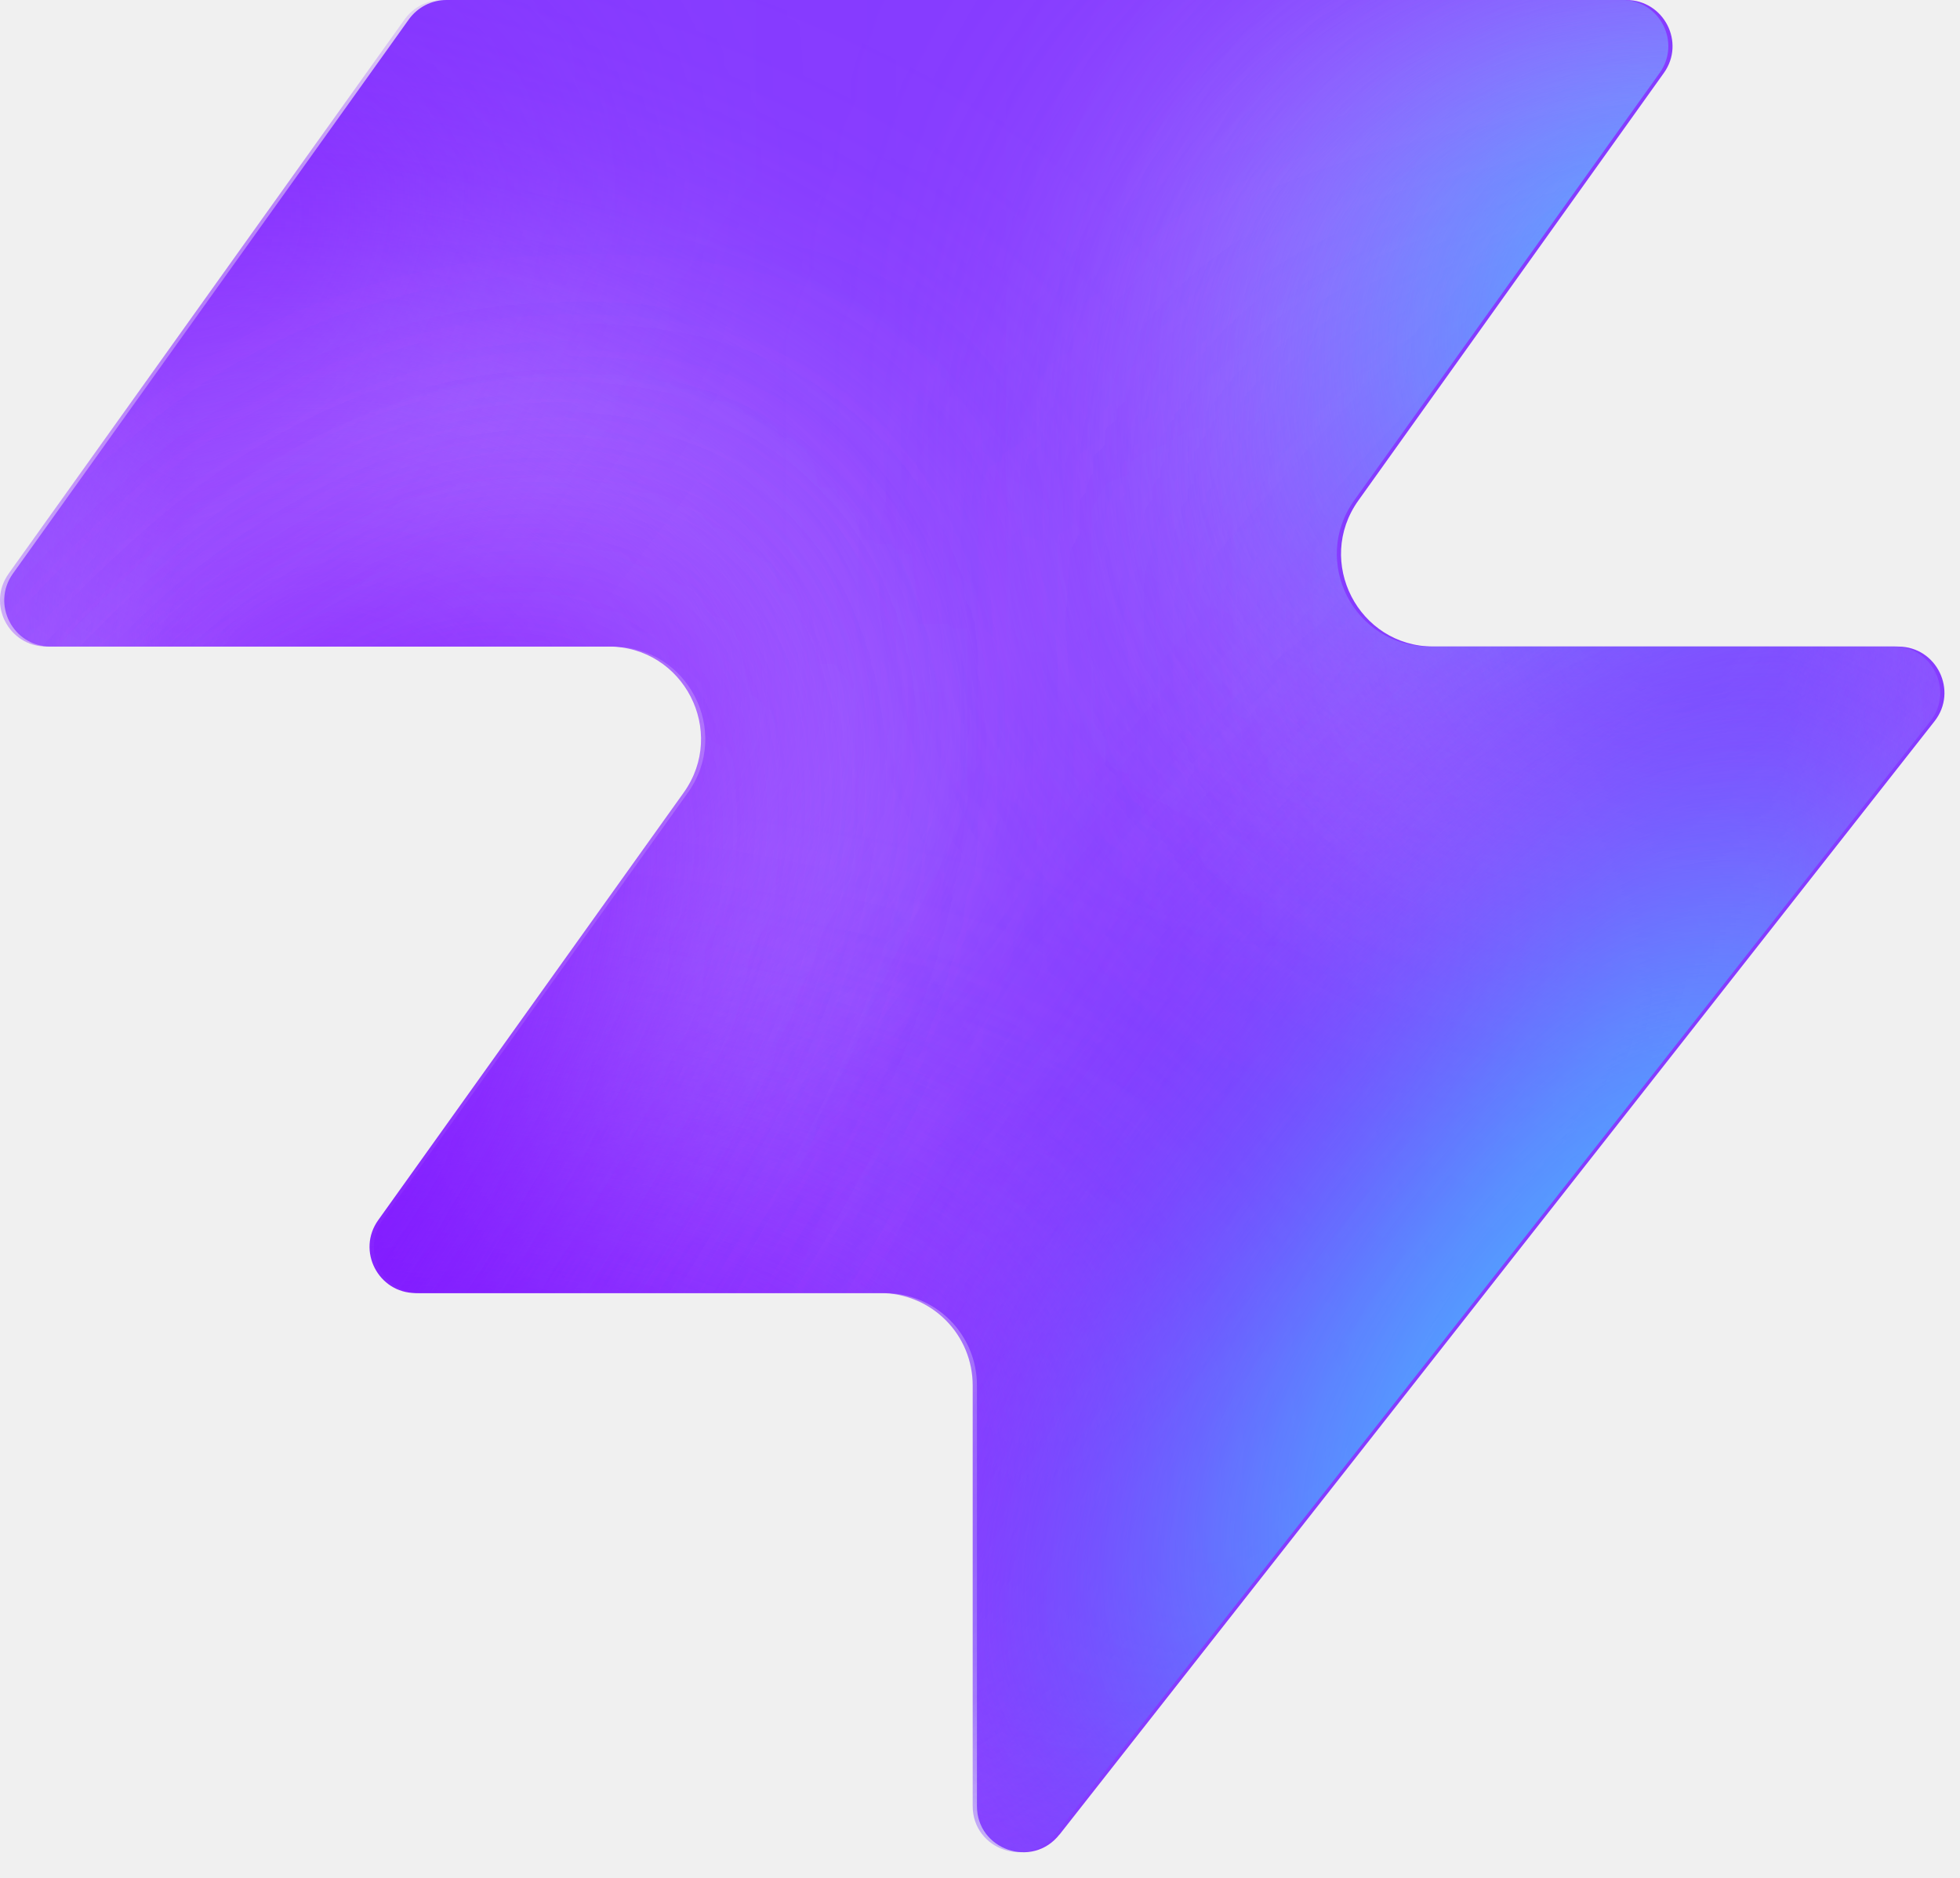
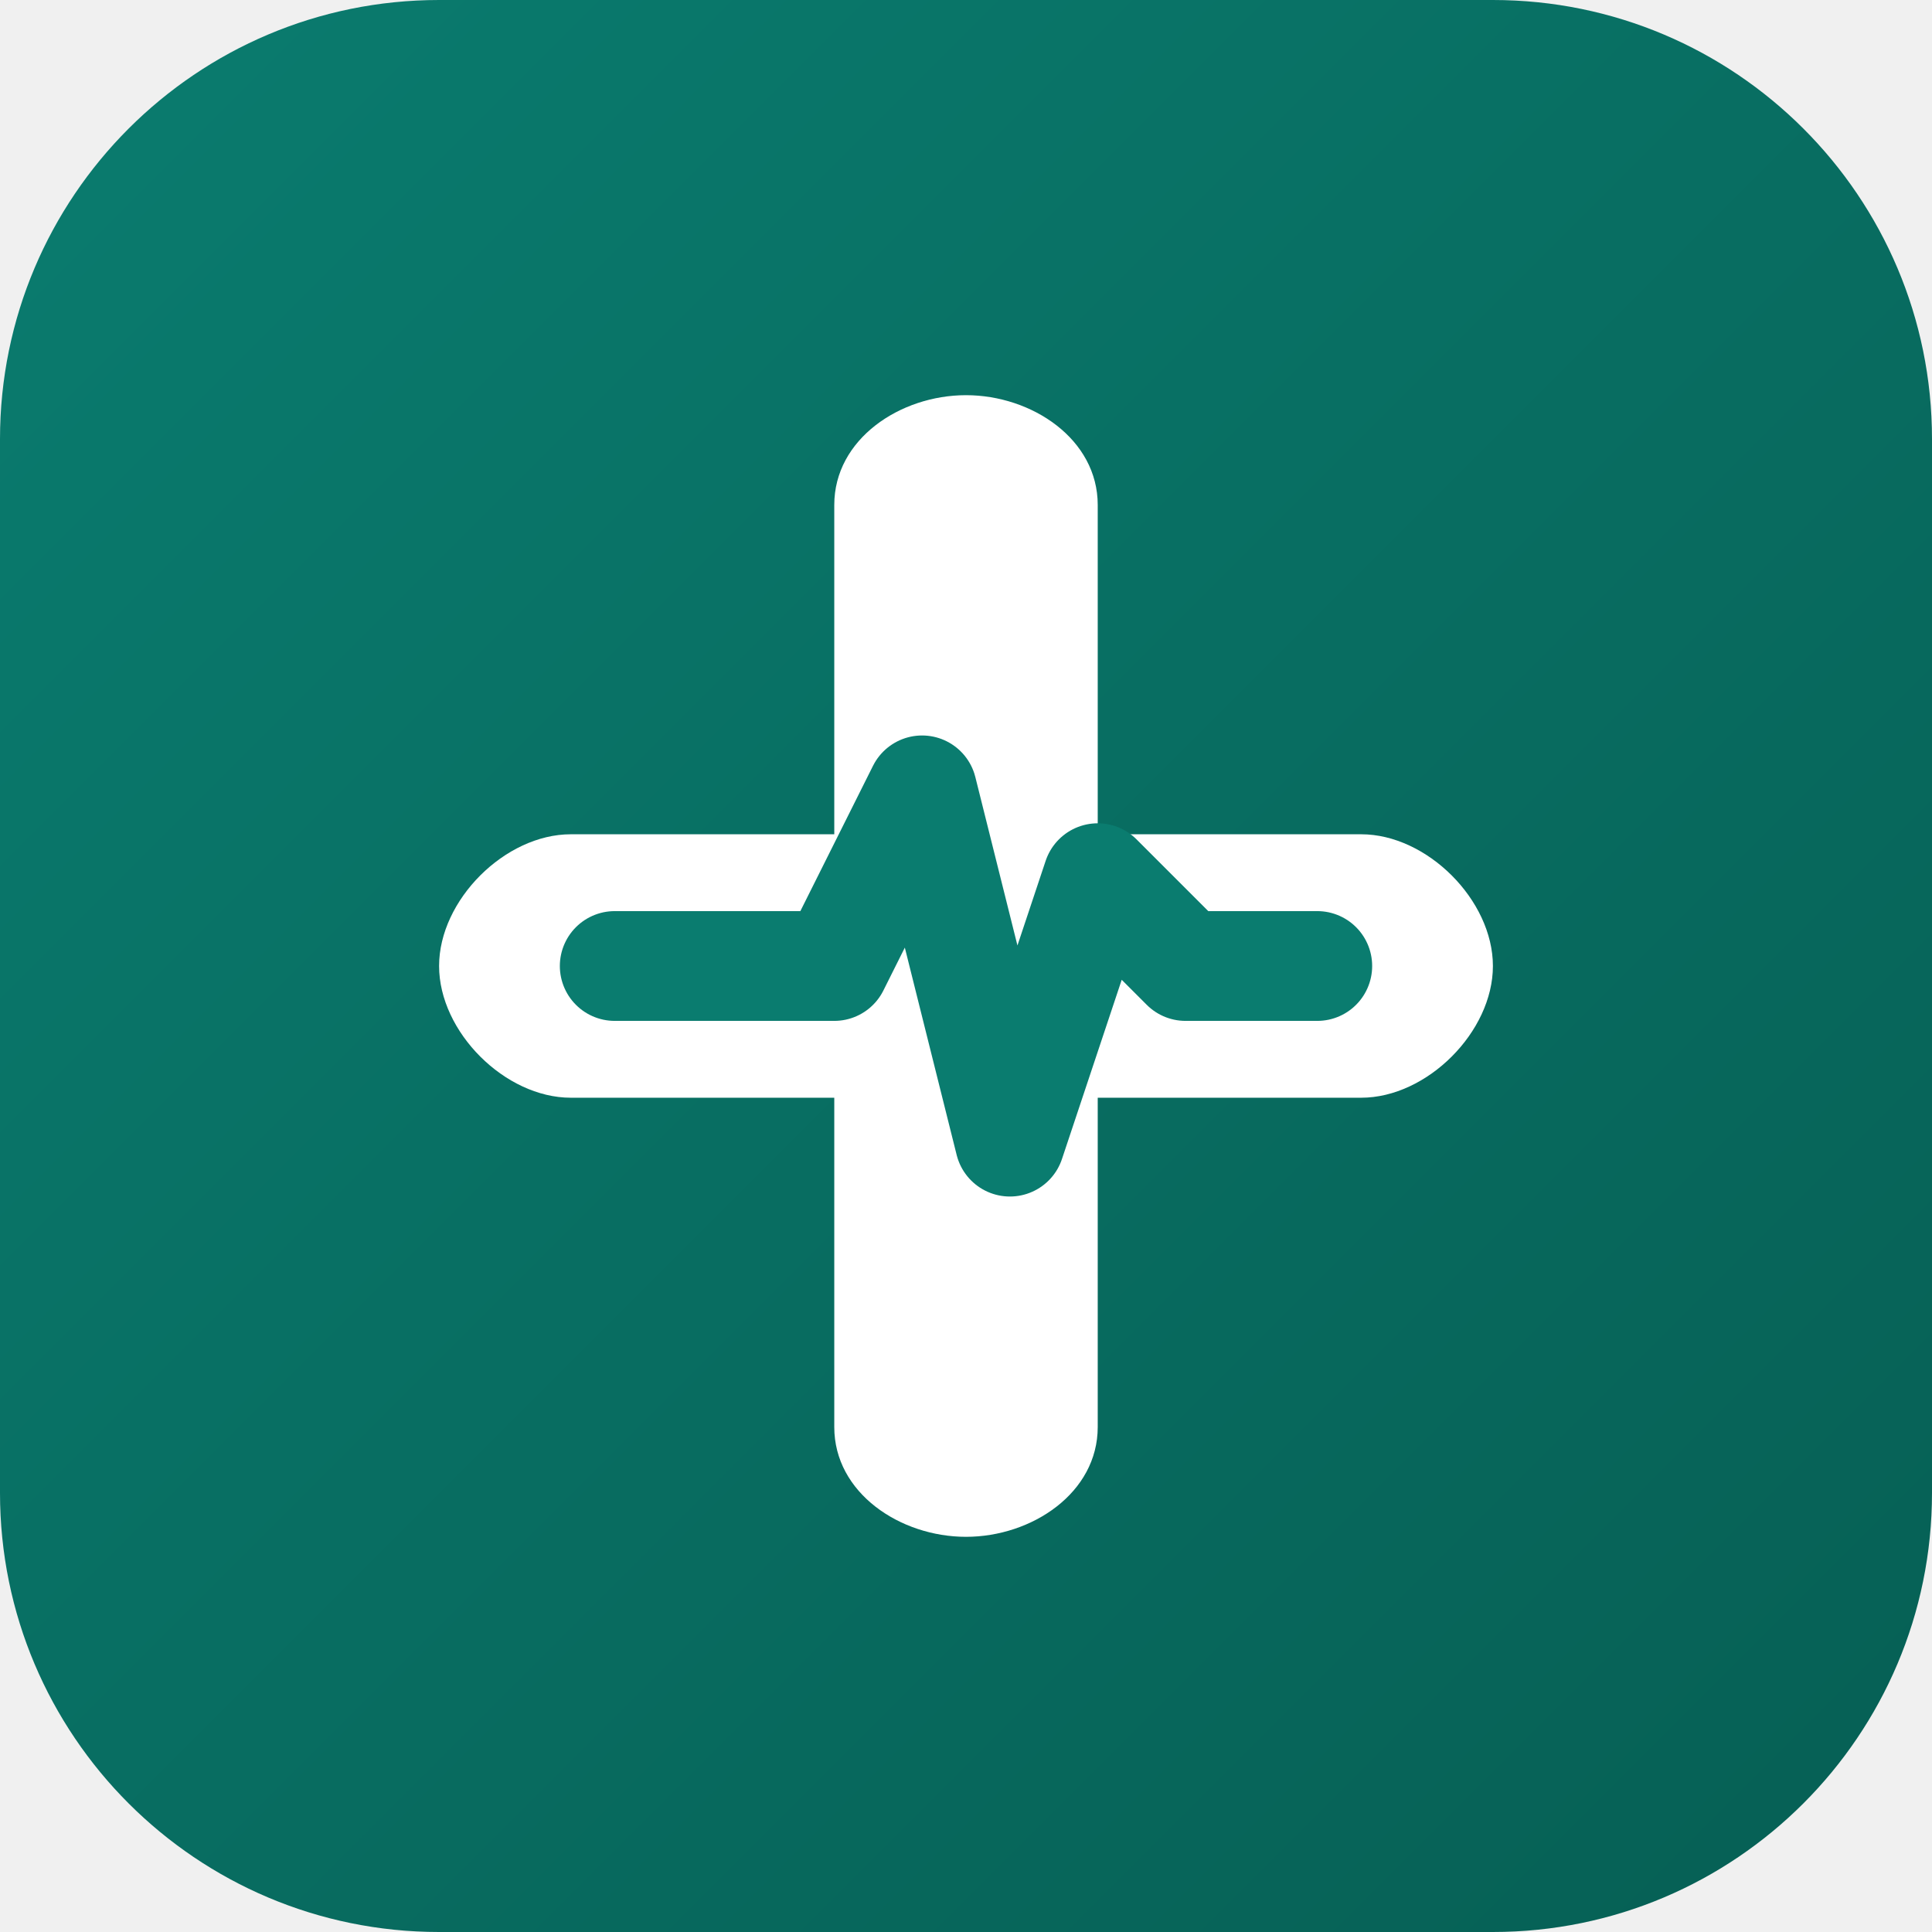
- <svg xmlns="http://www.w3.org/2000/svg" width="48" height="46" fill="none" viewBox="0 0 48 46">
-   <path fill="#863bff" d="M25.946 44.938c-.664.845-2.021.375-2.021-.698V33.937a2.26 2.26 0 0 0-2.262-2.262H10.287c-.92 0-1.456-1.04-.92-1.788l7.48-10.471c1.07-1.497 0-3.578-1.842-3.578H1.237c-.92 0-1.456-1.04-.92-1.788L10.013.474c.214-.297.556-.474.92-.474h28.894c.92 0 1.456 1.04.92 1.788l-7.48 10.471c-1.07 1.498 0 3.579 1.842 3.579h11.377c.943 0 1.473 1.088.89 1.83L25.947 44.94z" style="fill:#863bff;fill:color(display-p3 .525 .23 1);fill-opacity:1" />
-   <mask id="a" width="48" height="46" x="0" y="0" maskUnits="userSpaceOnUse" style="mask-type:alpha">
-     <path fill="#000" d="M25.842 44.938c-.664.844-2.021.375-2.021-.698V33.937a2.26 2.26 0 0 0-2.262-2.262H10.183c-.92 0-1.456-1.04-.92-1.788l7.48-10.471c1.07-1.498 0-3.579-1.842-3.579H1.133c-.92 0-1.456-1.04-.92-1.787L9.91.473c.214-.297.556-.474.92-.474h28.894c.92 0 1.456 1.04.92 1.788l-7.48 10.471c-1.07 1.498 0 3.578 1.842 3.578h11.377c.943 0 1.473 1.088.89 1.832L25.843 44.94z" style="fill:#000;fill-opacity:1" />
-   </mask>
-   <g mask="url(#a)">
-     <g filter="url(#b)">
-       <ellipse cx="5.508" cy="14.704" fill="#ede6ff" rx="5.508" ry="14.704" style="fill:#ede6ff;fill:color(display-p3 .927 .903 1);fill-opacity:1" transform="matrix(.00324 1 1 -.00324 -4.47 31.516)" />
-     </g>
-     <g filter="url(#c)">
-       <ellipse cx="10.399" cy="29.851" fill="#ede6ff" rx="10.399" ry="29.851" style="fill:#ede6ff;fill:color(display-p3 .927 .903 1);fill-opacity:1" transform="matrix(.00324 1 1 -.00324 -39.328 7.883)" />
-     </g>
-     <g filter="url(#d)">
-       <ellipse cx="5.508" cy="30.487" fill="#7e14ff" rx="5.508" ry="30.487" style="fill:#7e14ff;fill:color(display-p3 .492 .077 1);fill-opacity:1" transform="rotate(89.814 -25.913 -14.639)scale(1 -1)" />
-     </g>
-     <g filter="url(#e)">
-       <ellipse cx="5.508" cy="30.599" fill="#7e14ff" rx="5.508" ry="30.599" style="fill:#7e14ff;fill:color(display-p3 .492 .077 1);fill-opacity:1" transform="rotate(89.814 -32.644 -3.334)scale(1 -1)" />
-     </g>
-     <g filter="url(#f)">
-       <ellipse cx="5.508" cy="30.599" fill="#7e14ff" rx="5.508" ry="30.599" style="fill:#7e14ff;fill:color(display-p3 .492 .077 1);fill-opacity:1" transform="matrix(.00324 1 1 -.00324 -34.34 30.47)" />
-     </g>
-     <g filter="url(#g)">
-       <ellipse cx="14.072" cy="22.078" fill="#ede6ff" rx="14.072" ry="22.078" style="fill:#ede6ff;fill:color(display-p3 .927 .903 1);fill-opacity:1" transform="rotate(93.35 24.506 48.493)scale(-1 1)" />
-     </g>
-     <g filter="url(#h)">
-       <ellipse cx="3.47" cy="21.501" fill="#7e14ff" rx="3.47" ry="21.501" style="fill:#7e14ff;fill:color(display-p3 .492 .077 1);fill-opacity:1" transform="rotate(89.009 28.708 47.59)scale(-1 1)" />
-     </g>
-     <g filter="url(#i)">
-       <ellipse cx="3.47" cy="21.501" fill="#7e14ff" rx="3.47" ry="21.501" style="fill:#7e14ff;fill:color(display-p3 .492 .077 1);fill-opacity:1" transform="rotate(89.009 28.708 47.59)scale(-1 1)" />
-     </g>
-     <g filter="url(#j)">
-       <ellipse cx=".387" cy="8.972" fill="#7e14ff" rx="4.407" ry="29.108" style="fill:#7e14ff;fill:color(display-p3 .492 .077 1);fill-opacity:1" transform="rotate(39.51 .387 8.972)" />
-     </g>
-     <g filter="url(#k)">
-       <ellipse cx="47.523" cy="-6.092" fill="#7e14ff" rx="4.407" ry="29.108" style="fill:#7e14ff;fill:color(display-p3 .492 .077 1);fill-opacity:1" transform="rotate(37.892 47.523 -6.092)" />
-     </g>
-     <g filter="url(#l)">
-       <ellipse cx="41.412" cy="6.333" fill="#47bfff" rx="5.971" ry="9.665" style="fill:#47bfff;fill:color(display-p3 .28 .748 1);fill-opacity:1" transform="rotate(37.892 41.412 6.333)" />
-     </g>
-     <g filter="url(#m)">
-       <ellipse cx="-1.879" cy="38.332" fill="#7e14ff" rx="4.407" ry="29.108" style="fill:#7e14ff;fill:color(display-p3 .492 .077 1);fill-opacity:1" transform="rotate(37.892 -1.88 38.332)" />
-     </g>
-     <g filter="url(#n)">
-       <ellipse cx="-1.879" cy="38.332" fill="#7e14ff" rx="4.407" ry="29.108" style="fill:#7e14ff;fill:color(display-p3 .492 .077 1);fill-opacity:1" transform="rotate(37.892 -1.88 38.332)" />
-     </g>
-     <g filter="url(#o)">
-       <ellipse cx="35.651" cy="29.907" fill="#7e14ff" rx="4.407" ry="29.108" style="fill:#7e14ff;fill:color(display-p3 .492 .077 1);fill-opacity:1" transform="rotate(37.892 35.651 29.907)" />
-     </g>
-     <g filter="url(#p)">
-       <ellipse cx="38.418" cy="32.4" fill="#47bfff" rx="5.971" ry="15.297" style="fill:#47bfff;fill:color(display-p3 .28 .748 1);fill-opacity:1" transform="rotate(37.892 38.418 32.4)" />
-     </g>
-   </g>
+ <svg xmlns="http://www.w3.org/2000/svg" width="32" height="32" viewBox="0 0 44 44" fill="none">
  <defs>
-     <filter id="b" width="60.045" height="41.654" x="-19.77" y="16.149" color-interpolation-filters="sRGB" filterUnits="userSpaceOnUse">
-       <feFlood flood-opacity="0" result="BackgroundImageFix" />
-       <feBlend in="SourceGraphic" in2="BackgroundImageFix" result="shape" />
-       <feGaussianBlur result="effect1_foregroundBlur_2002_17158" stdDeviation="7.659" />
-     </filter>
-     <filter id="c" width="90.34" height="51.437" x="-54.613" y="-7.533" color-interpolation-filters="sRGB" filterUnits="userSpaceOnUse">
-       <feFlood flood-opacity="0" result="BackgroundImageFix" />
-       <feBlend in="SourceGraphic" in2="BackgroundImageFix" result="shape" />
-       <feGaussianBlur result="effect1_foregroundBlur_2002_17158" stdDeviation="7.659" />
-     </filter>
-     <filter id="d" width="79.355" height="29.4" x="-49.64" y="2.03" color-interpolation-filters="sRGB" filterUnits="userSpaceOnUse">
-       <feFlood flood-opacity="0" result="BackgroundImageFix" />
-       <feBlend in="SourceGraphic" in2="BackgroundImageFix" result="shape" />
-       <feGaussianBlur result="effect1_foregroundBlur_2002_17158" stdDeviation="4.596" />
-     </filter>
-     <filter id="e" width="79.579" height="29.4" x="-45.045" y="20.029" color-interpolation-filters="sRGB" filterUnits="userSpaceOnUse">
-       <feFlood flood-opacity="0" result="BackgroundImageFix" />
-       <feBlend in="SourceGraphic" in2="BackgroundImageFix" result="shape" />
-       <feGaussianBlur result="effect1_foregroundBlur_2002_17158" stdDeviation="4.596" />
-     </filter>
-     <filter id="f" width="79.579" height="29.4" x="-43.513" y="21.178" color-interpolation-filters="sRGB" filterUnits="userSpaceOnUse">
-       <feFlood flood-opacity="0" result="BackgroundImageFix" />
-       <feBlend in="SourceGraphic" in2="BackgroundImageFix" result="shape" />
-       <feGaussianBlur result="effect1_foregroundBlur_2002_17158" stdDeviation="4.596" />
-     </filter>
-     <filter id="g" width="74.749" height="58.852" x="15.756" y="-17.901" color-interpolation-filters="sRGB" filterUnits="userSpaceOnUse">
-       <feFlood flood-opacity="0" result="BackgroundImageFix" />
-       <feBlend in="SourceGraphic" in2="BackgroundImageFix" result="shape" />
-       <feGaussianBlur result="effect1_foregroundBlur_2002_17158" stdDeviation="7.659" />
-     </filter>
-     <filter id="h" width="61.377" height="25.362" x="23.548" y="2.284" color-interpolation-filters="sRGB" filterUnits="userSpaceOnUse">
-       <feFlood flood-opacity="0" result="BackgroundImageFix" />
-       <feBlend in="SourceGraphic" in2="BackgroundImageFix" result="shape" />
-       <feGaussianBlur result="effect1_foregroundBlur_2002_17158" stdDeviation="4.596" />
-     </filter>
-     <filter id="i" width="61.377" height="25.362" x="23.548" y="2.284" color-interpolation-filters="sRGB" filterUnits="userSpaceOnUse">
-       <feFlood flood-opacity="0" result="BackgroundImageFix" />
-       <feBlend in="SourceGraphic" in2="BackgroundImageFix" result="shape" />
-       <feGaussianBlur result="effect1_foregroundBlur_2002_17158" stdDeviation="4.596" />
-     </filter>
-     <filter id="j" width="56.045" height="63.649" x="-27.636" y="-22.853" color-interpolation-filters="sRGB" filterUnits="userSpaceOnUse">
-       <feFlood flood-opacity="0" result="BackgroundImageFix" />
-       <feBlend in="SourceGraphic" in2="BackgroundImageFix" result="shape" />
-       <feGaussianBlur result="effect1_foregroundBlur_2002_17158" stdDeviation="4.596" />
-     </filter>
-     <filter id="k" width="54.814" height="64.646" x="20.116" y="-38.415" color-interpolation-filters="sRGB" filterUnits="userSpaceOnUse">
-       <feFlood flood-opacity="0" result="BackgroundImageFix" />
-       <feBlend in="SourceGraphic" in2="BackgroundImageFix" result="shape" />
-       <feGaussianBlur result="effect1_foregroundBlur_2002_17158" stdDeviation="4.596" />
-     </filter>
-     <filter id="l" width="33.541" height="35.313" x="24.641" y="-11.323" color-interpolation-filters="sRGB" filterUnits="userSpaceOnUse">
-       <feFlood flood-opacity="0" result="BackgroundImageFix" />
-       <feBlend in="SourceGraphic" in2="BackgroundImageFix" result="shape" />
-       <feGaussianBlur result="effect1_foregroundBlur_2002_17158" stdDeviation="4.596" />
-     </filter>
-     <filter id="m" width="54.814" height="64.646" x="-29.286" y="6.009" color-interpolation-filters="sRGB" filterUnits="userSpaceOnUse">
-       <feFlood flood-opacity="0" result="BackgroundImageFix" />
-       <feBlend in="SourceGraphic" in2="BackgroundImageFix" result="shape" />
-       <feGaussianBlur result="effect1_foregroundBlur_2002_17158" stdDeviation="4.596" />
-     </filter>
-     <filter id="n" width="54.814" height="64.646" x="-29.286" y="6.009" color-interpolation-filters="sRGB" filterUnits="userSpaceOnUse">
-       <feFlood flood-opacity="0" result="BackgroundImageFix" />
-       <feBlend in="SourceGraphic" in2="BackgroundImageFix" result="shape" />
-       <feGaussianBlur result="effect1_foregroundBlur_2002_17158" stdDeviation="4.596" />
-     </filter>
-     <filter id="o" width="54.814" height="64.646" x="8.244" y="-2.416" color-interpolation-filters="sRGB" filterUnits="userSpaceOnUse">
-       <feFlood flood-opacity="0" result="BackgroundImageFix" />
-       <feBlend in="SourceGraphic" in2="BackgroundImageFix" result="shape" />
-       <feGaussianBlur result="effect1_foregroundBlur_2002_17158" stdDeviation="4.596" />
-     </filter>
-     <filter id="p" width="39.409" height="43.623" x="18.713" y="10.588" color-interpolation-filters="sRGB" filterUnits="userSpaceOnUse">
-       <feFlood flood-opacity="0" result="BackgroundImageFix" />
-       <feBlend in="SourceGraphic" in2="BackgroundImageFix" result="shape" />
-       <feGaussianBlur result="effect1_foregroundBlur_2002_17158" stdDeviation="4.596" />
-     </filter>
+     <linearGradient id="bg" x1="0" y1="0" x2="44" y2="44" gradientUnits="userSpaceOnUse">
+       <stop offset="0%" stop-color="#0a7c6f" />
+       <stop offset="100%" stop-color="#065f54" />
+     </linearGradient>
  </defs>
+   <rect width="44" height="44" rx="10" fill="url(#bg)" />
+   <path d="M22 9C20.5 9 19 10 19 11.5V19H13C11.5 19 10 20.5 10 22C10 23.5 11.5 25 13 25H19V32.5C19 34 20.5 35 22 35C23.5 35 25 34 25 32.5V25H31C32.5 25 34 23.5 34 22C34 20.5 32.5 19 31 19H25V11.5C25 10 23.5 9 22 9Z" fill="white" />
+   <path d="M14 22L19 22L21 18L23 26L25 20L27 22L30 22" stroke="#0a7c6f" stroke-width="2.5" stroke-linecap="round" stroke-linejoin="round" fill="none" />
</svg>
